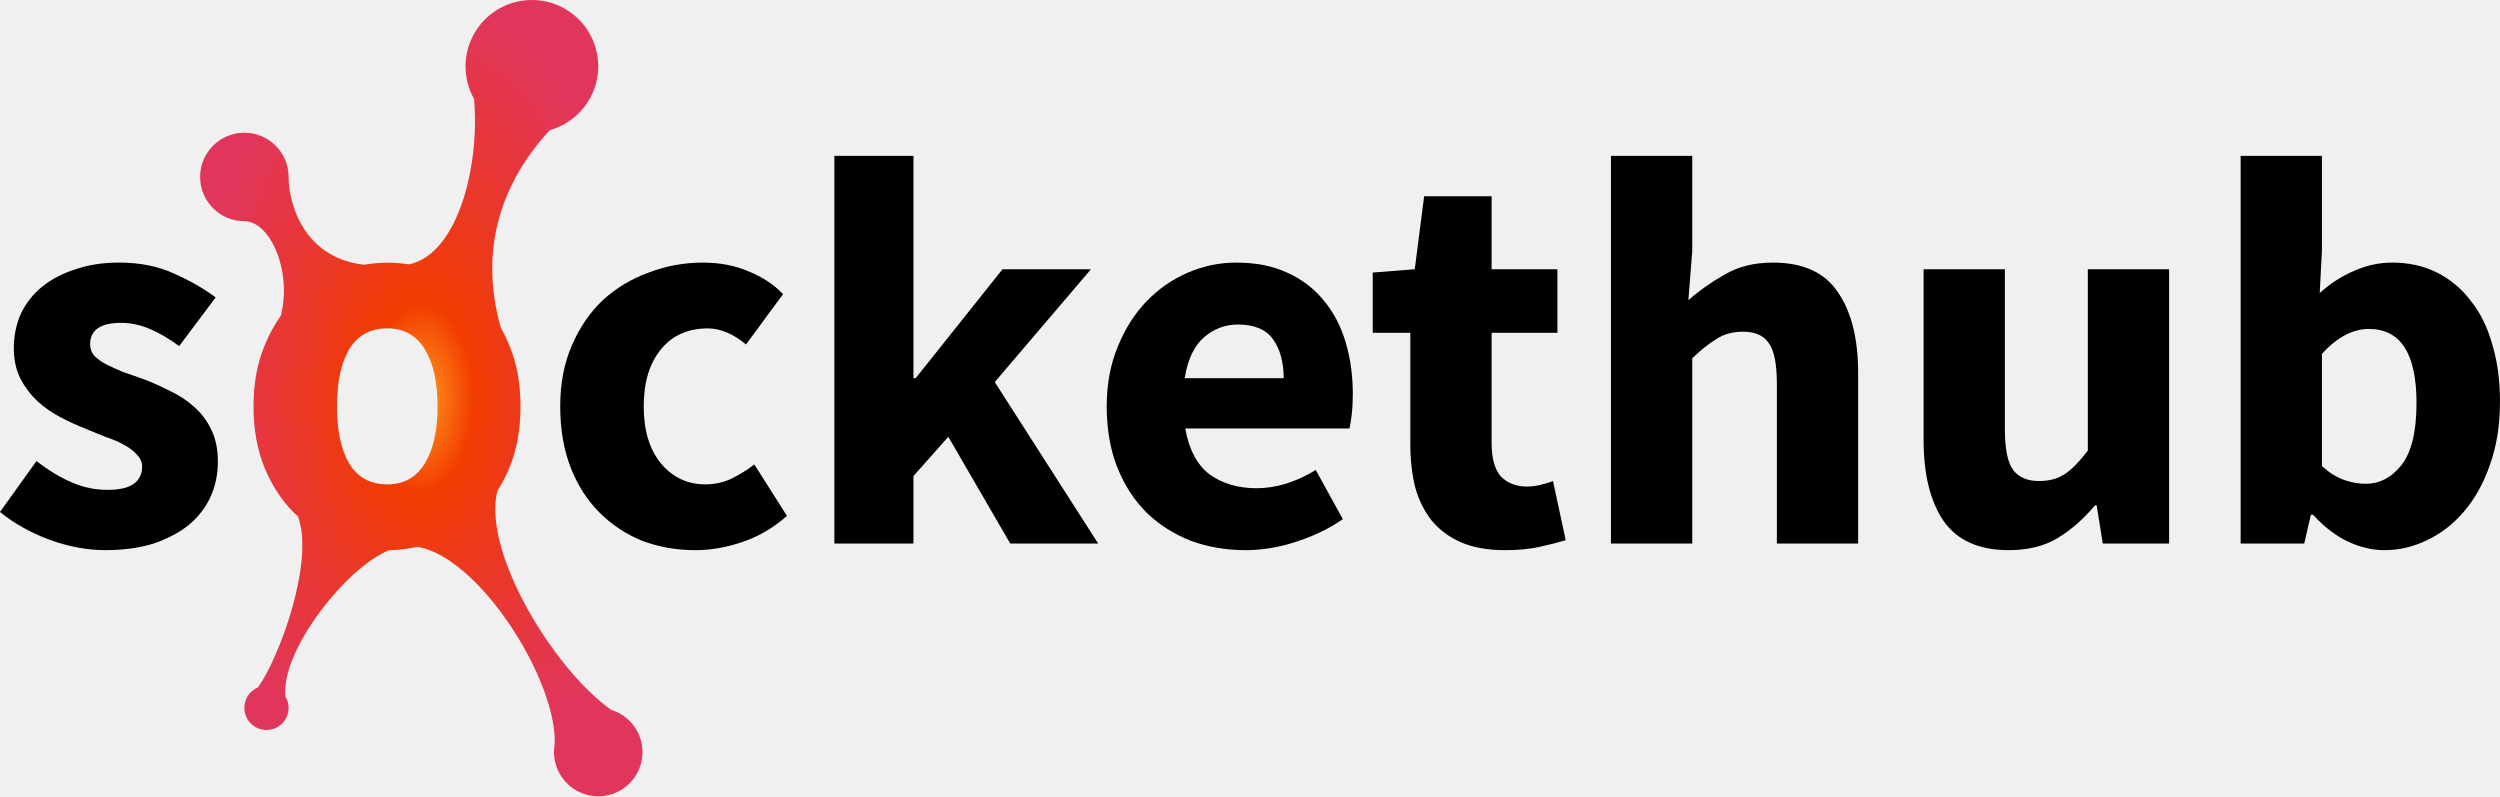
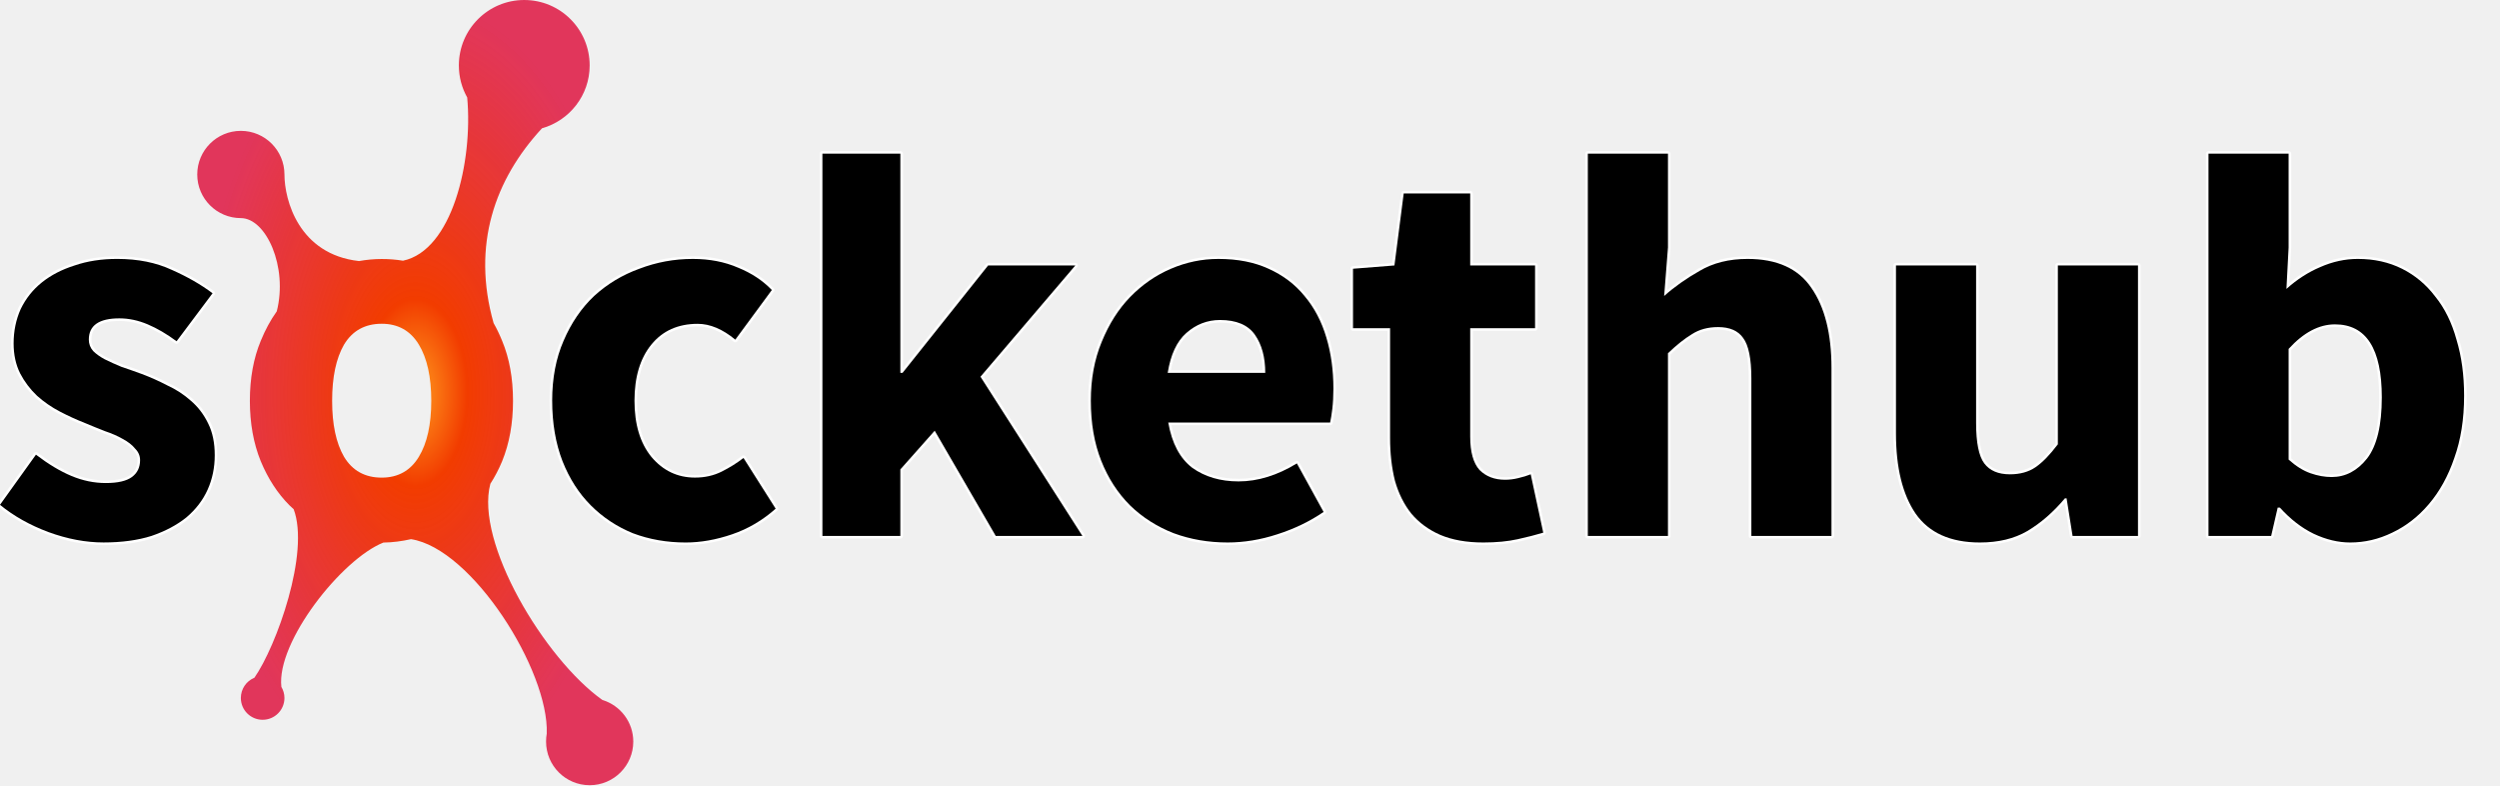
- <svg xmlns="http://www.w3.org/2000/svg" xmlns:xlink="http://www.w3.org/1999/xlink" width="282.551" height="90" id="svg2" version="1.1">
+ <svg xmlns="http://www.w3.org/2000/svg" xmlns:xlink="http://www.w3.org/1999/xlink" width="286.551" height="90" overflow="visible" viewBox="0 0 286.551 90" id="svg2" version="1.1">
  <defs id="defs4">
    <linearGradient id="linearGradient4084">
      <stop style="stop-color:#ff9c1f;stop-opacity:1;" offset="0" id="stop4086" />
      <stop id="stop4094" offset="0.238" style="stop-color:#f23c00;stop-opacity:1;" />
      <stop style="stop-color:#de0f3c;stop-opacity:0.825;" offset="1" id="stop4088" />
    </linearGradient>
    <radialGradient xlink:href="#linearGradient4084" id="radialGradient4092" cx="204" cy="528" fx="204" fy="528" r="40" gradientTransform="matrix(0.6249999,0,0,1.125,93.13849,398.9623)" gradientUnits="userSpaceOnUse" />
  </defs>
  <g id="layer1" transform="translate(-173.0224,-947.9622)">
-     <path id="path4044" style="font-style:normal;font-variant:normal;font-weight:bold;font-stretch:normal;font-size:100px;line-height:125%;font-family:'Source Sans Pro';-inkscape-font-specification:'Source Sans Pro Bold';letter-spacing:0px;word-spacing:0px;fill:#000000;fill-opacity:1;stroke:none" d="m 177.147,1000.078 c 1.417,1.083 2.771,1.896 4.063,2.437 1.292,0.542 2.604,0.813 3.937,0.813 1.375,0 2.375,-0.229 3,-0.688 0.625,-0.458 0.937,-1.104 0.938,-1.938 -2e-5,-0.5 -0.188,-0.937 -0.563,-1.313 -0.333,-0.417 -0.813,-0.792 -1.438,-1.125 -0.583,-0.333 -1.25,-0.625 -2,-0.875 -0.75,-0.292 -1.521,-0.604 -2.312,-0.938 -0.958,-0.375 -1.917,-0.812 -2.875,-1.312 -0.958,-0.5 -1.833,-1.104 -2.625,-1.812 -0.792,-0.75 -1.438,-1.604 -1.938,-2.563 -0.5,-1 -0.75,-2.146 -0.75,-3.438 -1e-5,-1.417 0.271,-2.729 0.812,-3.938 0.583,-1.208 1.396,-2.229 2.438,-3.062 1.042,-0.833 2.292,-1.479 3.75,-1.937 1.458,-0.5 3.083,-0.75 4.875,-0.75 2.375,4e-5 4.458,0.417 6.25,1.25 1.792,0.792 3.354,1.688 4.687,2.688 l -4.125,5.5 c -1.125,-0.833 -2.229,-1.479 -3.313,-1.938 -1.083,-0.458 -2.167,-0.687 -3.25,-0.688 -2.333,2e-5 -3.5,0.813 -3.5,2.438 -2e-5,0.5 0.167,0.938 0.5,1.312 0.333,0.333 0.771,0.646 1.312,0.938 0.583,0.292 1.229,0.583 1.938,0.875 0.75,0.25 1.521,0.521 2.313,0.812 1,0.375 1.979,0.812 2.937,1.312 1,0.458 1.896,1.042 2.688,1.75 0.833,0.708 1.5,1.583 2,2.625 0.5,1 0.75,2.208 0.75,3.625 -3e-5,1.417 -0.271,2.729 -0.812,3.937 -0.542,1.208 -1.354,2.271 -2.438,3.188 -1.083,0.875 -2.417,1.583 -4,2.125 -1.583,0.5 -3.417,0.75 -5.5,0.75 -2.042,0 -4.146,-0.396 -6.312,-1.188 -2.125,-0.792 -3.979,-1.833 -5.563,-3.125 l 4.125,-5.75" />
-     <path id="path4048" style="font-style:normal;font-variant:normal;font-weight:bold;font-stretch:normal;font-size:100px;line-height:125%;font-family:'Source Sans Pro';-inkscape-font-specification:'Source Sans Pro Bold';letter-spacing:0px;word-spacing:0px;fill:#000000;fill-opacity:1;stroke:none" d="m 236.338,993.891 c 0,-2.583 0.438,-4.875 1.312,-6.875 0.875,-2.042 2.042,-3.75 3.5,-5.125 1.5,-1.375 3.229,-2.417 5.188,-3.125 1.958,-0.75 4,-1.125 6.125,-1.125 1.917,4e-5 3.646,0.333 5.188,1 1.542,0.625 2.833,1.479 3.875,2.563 l -4.188,5.688 c -1.458,-1.208 -2.896,-1.812 -4.312,-1.813 -2.25,2e-5 -4.021,0.792 -5.312,2.375 -1.292,1.583 -1.938,3.729 -1.938,6.437 0,2.708 0.646,4.854 1.938,6.438 1.333,1.583 3,2.375 5,2.375 1.125,0 2.146,-0.229 3.062,-0.687 0.917,-0.459 1.75,-0.979 2.5,-1.563 l 3.688,5.813 c -1.5,1.333 -3.167,2.313 -5,2.938 -1.833,0.625 -3.604,0.937 -5.312,0.937 -2.167,0 -4.188,-0.354 -6.063,-1.063 -1.833,-0.75 -3.438,-1.812 -4.812,-3.187 -1.375,-1.375 -2.458,-3.063 -3.25,-5.062 -0.792,-2.042 -1.187,-4.354 -1.187,-6.938" />
-     <path id="path4050" style="font-style:normal;font-variant:normal;font-weight:bold;font-stretch:normal;font-size:100px;line-height:125%;font-family:'Source Sans Pro';-inkscape-font-specification:'Source Sans Pro Bold';letter-spacing:0px;word-spacing:0px;fill:#000000;fill-opacity:1;stroke:none" d="m 267.325,965.578 8.938,0 0,25.125 0.25,0 9.812,-12.312 10,0 -10.875,12.75 11.688,18.25 -9.938,0 -7,-12.062 -3.938,4.437 0,7.625 -8.937,0 0,-43.813" />
-     <path id="path4052" style="font-style:normal;font-variant:normal;font-weight:bold;font-stretch:normal;font-size:100px;line-height:125%;font-family:'Source Sans Pro';-inkscape-font-specification:'Source Sans Pro Bold';letter-spacing:0px;word-spacing:0px;fill:#000000;fill-opacity:1;stroke:none" d="m 298.105,993.891 c 0,-2.5 0.417,-4.75 1.25,-6.75 0.833,-2.042 1.917,-3.75 3.25,-5.125 1.375,-1.417 2.938,-2.5 4.688,-3.25 1.75,-0.75 3.562,-1.125 5.438,-1.125 2.208,4e-5 4.125,0.375 5.75,1.125 1.667,0.75 3.042,1.792 4.125,3.125 1.125,1.333 1.958,2.917 2.5,4.75 0.542,1.792 0.812,3.75 0.812,5.875 -4e-5,0.833 -0.042,1.604 -0.125,2.312 -0.083,0.667 -0.167,1.187 -0.25,1.563 l -18.562,0 c 0.417,2.375 1.333,4.104 2.75,5.188 1.458,1.042 3.229,1.562 5.312,1.562 2.208,0 4.437,-0.688 6.687,-2.063 l 3.063,5.562 c -1.583,1.083 -3.354,1.938 -5.313,2.563 -1.917,0.625 -3.812,0.937 -5.688,0.937 -2.208,0 -4.271,-0.354 -6.188,-1.063 -1.917,-0.75 -3.583,-1.812 -5,-3.187 -1.417,-1.417 -2.521,-3.125 -3.312,-5.125 -0.792,-2 -1.187,-4.292 -1.187,-6.875 m 20,-3.187 c -2e-5,-1.792 -0.396,-3.25 -1.188,-4.375 -0.792,-1.125 -2.125,-1.687 -4,-1.688 -1.458,2e-5 -2.75,0.5 -3.875,1.5 -1.083,0.958 -1.792,2.479 -2.125,4.563 l 11.187,0" />
-     <path id="path4054" style="font-style:normal;font-variant:normal;font-weight:bold;font-stretch:normal;font-size:100px;line-height:125%;font-family:'Source Sans Pro';-inkscape-font-specification:'Source Sans Pro Bold';letter-spacing:0px;word-spacing:0px;fill:#000000;fill-opacity:1;stroke:none" d="m 332.418,985.578 -4.25,0 0,-6.812 4.75,-0.375 1.062,-8.25 7.625,0 0,8.25 7.437,0 0,7.187 -7.437,0 0,12.438 c -1e-5,1.75 0.354,3.021 1.063,3.812 0.75,0.75 1.729,1.125 2.937,1.125 0.5,10e-5 1,-0.063 1.5,-0.187 0.542,-0.125 1.021,-0.271 1.438,-0.438 l 1.438,6.688 c -0.833,0.25 -1.813,0.5 -2.938,0.75 -1.125,0.25 -2.438,0.375 -3.938,0.375 -1.917,0 -3.563,-0.292 -4.937,-0.875 -1.333,-0.583 -2.438,-1.396 -3.313,-2.437 -0.833,-1.042 -1.458,-2.292 -1.875,-3.75 -0.375,-1.5 -0.563,-3.146 -0.562,-4.938 l 0,-12.563" />
-     <path id="path4056" style="font-style:normal;font-variant:normal;font-weight:bold;font-stretch:normal;font-size:100px;line-height:125%;font-family:'Source Sans Pro';-inkscape-font-specification:'Source Sans Pro Bold';letter-spacing:0px;word-spacing:0px;fill:#000000;fill-opacity:1;stroke:none" d="m 355.094,965.578 9.188,0 0,10.75 -0.438,5.562 c 1.167,-1.042 2.521,-2 4.063,-2.875 1.542,-0.917 3.375,-1.375 5.5,-1.375 3.375,4e-5 5.812,1.104 7.312,3.312 1.542,2.208 2.312,5.271 2.312,9.188 l 0,19.25 -9.187,0 0,-18.063 c -3e-5,-2.25 -0.313,-3.792 -0.938,-4.625 -0.583,-0.833 -1.542,-1.25 -2.875,-1.25 -1.167,3e-5 -2.167,0.271 -3,0.812 -0.833,0.5 -1.75,1.229 -2.75,2.188 l 0,20.938 -9.188,0 0,-43.813" />
-     <path id="path4058" style="font-style:normal;font-variant:normal;font-weight:bold;font-stretch:normal;font-size:100px;line-height:125%;font-family:'Source Sans Pro';-inkscape-font-specification:'Source Sans Pro Bold';letter-spacing:0px;word-spacing:0px;fill:#000000;fill-opacity:1;stroke:none" d="m 390.426,978.391 9.188,0 0,18.062 c -10e-6,2.25 0.312,3.792 0.937,4.625 0.625,0.833 1.604,1.25 2.938,1.25 1.167,10e-5 2.146,-0.271 2.938,-0.812 0.792,-0.542 1.646,-1.417 2.562,-2.625 l 0,-20.5 9.188,0 0,31 -7.5,0 -0.687,-4.313 -0.188,0 c -1.333,1.583 -2.771,2.833 -4.312,3.75 -1.5,0.875 -3.313,1.313 -5.438,1.313 -3.375,0 -5.833,-1.104 -7.375,-3.312 -1.5,-2.208 -2.25,-5.271 -2.25,-9.188 l 0,-19.25" />
-     <path id="path4060" style="font-style:normal;font-variant:normal;font-weight:bold;font-stretch:normal;font-size:100px;line-height:125%;font-family:'Source Sans Pro';-inkscape-font-specification:'Source Sans Pro Bold';letter-spacing:0px;word-spacing:0px;fill:#000000;fill-opacity:1;stroke:none" d="m 426.261,965.578 9.187,0 0,10.75 -0.25,4.75 c 1.208,-1.083 2.5,-1.917 3.875,-2.5 1.417,-0.625 2.854,-0.937 4.313,-0.938 1.875,4e-5 3.562,0.375 5.062,1.125 1.5,0.75 2.771,1.813 3.813,3.188 1.083,1.333 1.896,2.979 2.437,4.938 0.583,1.917 0.875,4.063 0.875,6.438 -3e-5,2.667 -0.375,5.042 -1.125,7.125 -0.708,2.083 -1.688,3.854 -2.937,5.312 -1.208,1.417 -2.604,2.5 -4.188,3.25 -1.542,0.75 -3.146,1.125 -4.812,1.125 -1.375,0 -2.771,-0.333 -4.188,-1 -1.375,-0.667 -2.667,-1.667 -3.875,-3 l -0.25,0 -0.75,3.25 -7.187,0 0,-43.813 m 9.187,35.062 c 0.833,0.75 1.667,1.271 2.5,1.563 0.833,0.292 1.646,0.438 2.438,0.437 1.583,10e-5 2.937,-0.708 4.063,-2.125 1.125,-1.458 1.687,-3.792 1.688,-7 -3e-5,-5.583 -1.792,-8.375 -5.375,-8.375 -1.833,4e-5 -3.604,0.938 -5.313,2.812 l 0,12.687" />
+     <path id="path4044" style="font-style:normal;font-variant:normal;font-weight:bold;font-stretch:normal;font-size:100px;line-height:125%;font-family:'Source Sans Pro';-inkscape-font-specification:'Source Sans Pro Bold';letter-spacing:0px;word-spacing:0px;fill:#000000;fill-opacity:1;stroke:#ffffff;stroke-opacity:0.9;stroke-width:0.6;stroke-linejoin:round;stroke-linecap:round;paint-order:stroke fill" d="m 177.147,1000.078 c 1.417,1.083 2.771,1.896 4.063,2.437 1.292,0.542 2.604,0.813 3.937,0.813 1.375,0 2.375,-0.229 3,-0.688 0.625,-0.458 0.937,-1.104 0.938,-1.938 -2e-5,-0.5 -0.188,-0.937 -0.563,-1.313 -0.333,-0.417 -0.813,-0.792 -1.438,-1.125 -0.583,-0.333 -1.25,-0.625 -2,-0.875 -0.75,-0.292 -1.521,-0.604 -2.312,-0.938 -0.958,-0.375 -1.917,-0.812 -2.875,-1.312 -0.958,-0.5 -1.833,-1.104 -2.625,-1.812 -0.792,-0.75 -1.438,-1.604 -1.938,-2.563 -0.5,-1 -0.75,-2.146 -0.75,-3.438 -1e-5,-1.417 0.271,-2.729 0.812,-3.938 0.583,-1.208 1.396,-2.229 2.438,-3.062 1.042,-0.833 2.292,-1.479 3.75,-1.937 1.458,-0.5 3.083,-0.75 4.875,-0.75 2.375,4e-5 4.458,0.417 6.25,1.25 1.792,0.792 3.354,1.688 4.687,2.688 l -4.125,5.5 c -1.125,-0.833 -2.229,-1.479 -3.313,-1.938 -1.083,-0.458 -2.167,-0.687 -3.25,-0.688 -2.333,2e-5 -3.5,0.813 -3.5,2.438 -2e-5,0.5 0.167,0.938 0.5,1.312 0.333,0.333 0.771,0.646 1.312,0.938 0.583,0.292 1.229,0.583 1.938,0.875 0.75,0.25 1.521,0.521 2.313,0.812 1,0.375 1.979,0.812 2.937,1.312 1,0.458 1.896,1.042 2.688,1.75 0.833,0.708 1.5,1.583 2,2.625 0.5,1 0.75,2.208 0.75,3.625 -3e-5,1.417 -0.271,2.729 -0.812,3.937 -0.542,1.208 -1.354,2.271 -2.438,3.188 -1.083,0.875 -2.417,1.583 -4,2.125 -1.583,0.5 -3.417,0.75 -5.5,0.75 -2.042,0 -4.146,-0.396 -6.312,-1.188 -2.125,-0.792 -3.979,-1.833 -5.563,-3.125 l 4.125,-5.75" />
+     <path id="path4048" style="font-style:normal;font-variant:normal;font-weight:bold;font-stretch:normal;font-size:100px;line-height:125%;font-family:'Source Sans Pro';-inkscape-font-specification:'Source Sans Pro Bold';letter-spacing:0px;word-spacing:0px;fill:#000000;fill-opacity:1;stroke:#ffffff;stroke-opacity:0.9;stroke-width:0.6;stroke-linejoin:round;stroke-linecap:round;paint-order:stroke fill" d="m 236.338,993.891 c 0,-2.583 0.438,-4.875 1.312,-6.875 0.875,-2.042 2.042,-3.75 3.5,-5.125 1.5,-1.375 3.229,-2.417 5.188,-3.125 1.958,-0.75 4,-1.125 6.125,-1.125 1.917,4e-5 3.646,0.333 5.188,1 1.542,0.625 2.833,1.479 3.875,2.563 l -4.188,5.688 c -1.458,-1.208 -2.896,-1.812 -4.312,-1.813 -2.25,2e-5 -4.021,0.792 -5.312,2.375 -1.292,1.583 -1.938,3.729 -1.938,6.437 0,2.708 0.646,4.854 1.938,6.438 1.333,1.583 3,2.375 5,2.375 1.125,0 2.146,-0.229 3.062,-0.687 0.917,-0.459 1.75,-0.979 2.5,-1.563 l 3.688,5.813 c -1.5,1.333 -3.167,2.313 -5,2.938 -1.833,0.625 -3.604,0.937 -5.312,0.937 -2.167,0 -4.188,-0.354 -6.063,-1.063 -1.833,-0.75 -3.438,-1.812 -4.812,-3.187 -1.375,-1.375 -2.458,-3.063 -3.25,-5.062 -0.792,-2.042 -1.187,-4.354 -1.187,-6.938" />
+     <path id="path4050" style="font-style:normal;font-variant:normal;font-weight:bold;font-stretch:normal;font-size:100px;line-height:125%;font-family:'Source Sans Pro';-inkscape-font-specification:'Source Sans Pro Bold';letter-spacing:0px;word-spacing:0px;fill:#000000;fill-opacity:1;stroke:#ffffff;stroke-opacity:0.9;stroke-width:0.6;stroke-linejoin:round;stroke-linecap:round;paint-order:stroke fill" d="m 267.325,965.578 8.938,0 0,25.125 0.25,0 9.812,-12.312 10,0 -10.875,12.75 11.688,18.25 -9.938,0 -7,-12.062 -3.938,4.437 0,7.625 -8.937,0 0,-43.813" />
+     <path id="path4052" style="font-style:normal;font-variant:normal;font-weight:bold;font-stretch:normal;font-size:100px;line-height:125%;font-family:'Source Sans Pro';-inkscape-font-specification:'Source Sans Pro Bold';letter-spacing:0px;word-spacing:0px;fill:#000000;fill-opacity:1;stroke:#ffffff;stroke-opacity:0.9;stroke-width:0.6;stroke-linejoin:round;stroke-linecap:round;paint-order:stroke fill" d="m 298.105,993.891 c 0,-2.5 0.417,-4.75 1.25,-6.75 0.833,-2.042 1.917,-3.75 3.25,-5.125 1.375,-1.417 2.938,-2.5 4.688,-3.25 1.75,-0.75 3.562,-1.125 5.438,-1.125 2.208,4e-5 4.125,0.375 5.75,1.125 1.667,0.75 3.042,1.792 4.125,3.125 1.125,1.333 1.958,2.917 2.5,4.75 0.542,1.792 0.812,3.75 0.812,5.875 -4e-5,0.833 -0.042,1.604 -0.125,2.312 -0.083,0.667 -0.167,1.187 -0.25,1.563 l -18.562,0 c 0.417,2.375 1.333,4.104 2.75,5.188 1.458,1.042 3.229,1.562 5.312,1.562 2.208,0 4.437,-0.688 6.687,-2.063 l 3.063,5.562 c -1.583,1.083 -3.354,1.938 -5.313,2.563 -1.917,0.625 -3.812,0.937 -5.688,0.937 -2.208,0 -4.271,-0.354 -6.188,-1.063 -1.917,-0.75 -3.583,-1.812 -5,-3.187 -1.417,-1.417 -2.521,-3.125 -3.312,-5.125 -0.792,-2 -1.187,-4.292 -1.187,-6.875 m 20,-3.187 c -2e-5,-1.792 -0.396,-3.25 -1.188,-4.375 -0.792,-1.125 -2.125,-1.687 -4,-1.688 -1.458,2e-5 -2.75,0.5 -3.875,1.5 -1.083,0.958 -1.792,2.479 -2.125,4.563 l 11.187,0" />
+     <path id="path4054" style="font-style:normal;font-variant:normal;font-weight:bold;font-stretch:normal;font-size:100px;line-height:125%;font-family:'Source Sans Pro';-inkscape-font-specification:'Source Sans Pro Bold';letter-spacing:0px;word-spacing:0px;fill:#000000;fill-opacity:1;stroke:#ffffff;stroke-opacity:0.9;stroke-width:0.6;stroke-linejoin:round;stroke-linecap:round;paint-order:stroke fill" d="m 332.418,985.578 -4.25,0 0,-6.812 4.75,-0.375 1.062,-8.25 7.625,0 0,8.25 7.437,0 0,7.187 -7.437,0 0,12.438 c -1e-5,1.75 0.354,3.021 1.063,3.812 0.75,0.75 1.729,1.125 2.937,1.125 0.5,10e-5 1,-0.063 1.5,-0.187 0.542,-0.125 1.021,-0.271 1.438,-0.438 l 1.438,6.688 c -0.833,0.25 -1.813,0.5 -2.938,0.75 -1.125,0.25 -2.438,0.375 -3.938,0.375 -1.917,0 -3.563,-0.292 -4.937,-0.875 -1.333,-0.583 -2.438,-1.396 -3.313,-2.437 -0.833,-1.042 -1.458,-2.292 -1.875,-3.75 -0.375,-1.5 -0.563,-3.146 -0.562,-4.938 l 0,-12.563" />
+     <path id="path4056" style="font-style:normal;font-variant:normal;font-weight:bold;font-stretch:normal;font-size:100px;line-height:125%;font-family:'Source Sans Pro';-inkscape-font-specification:'Source Sans Pro Bold';letter-spacing:0px;word-spacing:0px;fill:#000000;fill-opacity:1;stroke:#ffffff;stroke-opacity:0.9;stroke-width:0.6;stroke-linejoin:round;stroke-linecap:round;paint-order:stroke fill" d="m 355.094,965.578 9.188,0 0,10.75 -0.438,5.562 c 1.167,-1.042 2.521,-2 4.063,-2.875 1.542,-0.917 3.375,-1.375 5.5,-1.375 3.375,4e-5 5.812,1.104 7.312,3.312 1.542,2.208 2.312,5.271 2.312,9.188 l 0,19.25 -9.187,0 0,-18.063 c -3e-5,-2.25 -0.313,-3.792 -0.938,-4.625 -0.583,-0.833 -1.542,-1.25 -2.875,-1.25 -1.167,3e-5 -2.167,0.271 -3,0.812 -0.833,0.5 -1.75,1.229 -2.75,2.188 l 0,20.938 -9.188,0 0,-43.813" />
+     <path id="path4058" style="font-style:normal;font-variant:normal;font-weight:bold;font-stretch:normal;font-size:100px;line-height:125%;font-family:'Source Sans Pro';-inkscape-font-specification:'Source Sans Pro Bold';letter-spacing:0px;word-spacing:0px;fill:#000000;fill-opacity:1;stroke:#ffffff;stroke-opacity:0.9;stroke-width:0.6;stroke-linejoin:round;stroke-linecap:round;paint-order:stroke fill" d="m 390.426,978.391 9.188,0 0,18.062 c -10e-6,2.25 0.312,3.792 0.937,4.625 0.625,0.833 1.604,1.25 2.938,1.25 1.167,10e-5 2.146,-0.271 2.938,-0.812 0.792,-0.542 1.646,-1.417 2.562,-2.625 l 0,-20.5 9.188,0 0,31 -7.5,0 -0.687,-4.313 -0.188,0 c -1.333,1.583 -2.771,2.833 -4.312,3.75 -1.5,0.875 -3.313,1.313 -5.438,1.313 -3.375,0 -5.833,-1.104 -7.375,-3.312 -1.5,-2.208 -2.25,-5.271 -2.25,-9.188 l 0,-19.25" />
+     <path id="path4060" style="font-style:normal;font-variant:normal;font-weight:bold;font-stretch:normal;font-size:100px;line-height:125%;font-family:'Source Sans Pro';-inkscape-font-specification:'Source Sans Pro Bold';letter-spacing:0px;word-spacing:0px;fill:#000000;fill-opacity:1;stroke:#ffffff;stroke-opacity:0.9;stroke-width:0.6;stroke-linejoin:round;stroke-linecap:round;paint-order:stroke fill" d="m 426.261,965.578 9.187,0 0,10.75 -0.25,4.75 c 1.208,-1.083 2.5,-1.917 3.875,-2.5 1.417,-0.625 2.854,-0.937 4.313,-0.938 1.875,4e-5 3.562,0.375 5.062,1.125 1.5,0.75 2.771,1.813 3.813,3.188 1.083,1.333 1.896,2.979 2.437,4.938 0.583,1.917 0.875,4.063 0.875,6.438 -3e-5,2.667 -0.375,5.042 -1.125,7.125 -0.708,2.083 -1.688,3.854 -2.937,5.312 -1.208,1.417 -2.604,2.5 -4.188,3.25 -1.542,0.75 -3.146,1.125 -4.812,1.125 -1.375,0 -2.771,-0.333 -4.188,-1 -1.375,-0.667 -2.667,-1.667 -3.875,-3 l -0.25,0 -0.75,3.25 -7.187,0 0,-43.813 m 9.187,35.062 c 0.833,0.75 1.667,1.271 2.5,1.563 0.833,0.292 1.646,0.438 2.438,0.437 1.583,10e-5 2.937,-0.708 4.063,-2.125 1.125,-1.458 1.687,-3.792 1.688,-7 -3e-5,-5.583 -1.792,-8.375 -5.375,-8.375 -1.833,4e-5 -3.604,0.938 -5.313,2.812 l 0,12.687" />
    <path style="font-style:normal;font-variant:normal;font-weight:bold;font-stretch:normal;font-size:100px;line-height:125%;font-family:'Source Sans Pro';-inkscape-font-specification:'Source Sans Pro Bold';letter-spacing:0px;word-spacing:0px;fill:url(#radialGradient4092);fill-opacity:1;stroke:none" d="m 233.138,947.962 c -4.142,0 -7.5,3.358 -7.5,7.5 0,1.334 0.346,2.586 0.957,3.672 0.674,7.357 -1.729,17.529 -7.363,18.711 -0.799,-0.134 -1.612,-0.195 -2.441,-0.195 -0.88,3e-5 -1.743,0.083 -2.598,0.234 -0.006,-6.3e-4 -0.013,6.3e-4 -0.019,0 -6.885,-0.776 -8.535,-6.995 -8.535,-9.922 0,-2.761 -2.239,-5 -5,-5 -2.761,0 -5,2.239 -5,5 0,2.761 2.239,5 5,5 2.897,0 5.417,5.59 4.121,10.684 -0.715,1.002 -1.325,2.127 -1.836,3.379 -0.833,2 -1.25,4.292 -1.25,6.875 0,2.583 0.417,4.892 1.25,6.934 0.833,2 1.926,3.683 3.301,5.059 0.151,0.146 0.313,0.29 0.469,0.43 1.878,4.964 -1.962,15.695 -4.512,19.336 -0.002,0 -0.017,-0.012 -0.02,0 -0.897,0.379 -1.523,1.269 -1.523,2.305 0,1.381 1.119,2.5 2.5,2.5 1.381,0 2.5,-1.119 2.5,-2.5 0,-0.462 -0.133,-0.898 -0.352,-1.27 -0.588,-5.14 6.907,-14.645 11.699,-16.543 1.082,-0.014 2.133,-0.16 3.164,-0.391 7.021,1.085 15.831,15.08 15.566,22.285 -0.055,0.296 -0.078,0.606 -0.078,0.918 0,2.762 2.239,5 5,5 2.761,0 5,-2.239 5,-5 0,-2.244 -1.48,-4.133 -3.516,-4.766 l -0.02,0 c -6.667,-4.747 -14.638,-18.096 -12.852,-24.785 0.514,-0.796 0.96,-1.647 1.348,-2.578 0.833,-2.042 1.25,-4.35 1.25,-6.934 -4e-5,-2.583 -0.417,-4.875 -1.25,-6.875 -0.292,-0.715 -0.613,-1.398 -0.977,-2.031 -2.53,-8.929 0.13,-16.47 5.547,-22.324 3.15,-0.889 5.469,-3.772 5.469,-7.207 0,-4.142 -3.358,-7.5 -7.5,-7.5 z m -16.348,37.109 c 1.875,3e-5 3.299,0.8 4.258,2.383 0.958,1.583 1.426,3.737 1.426,6.445 -3e-5,2.708 -0.467,4.842 -1.426,6.426 -0.958,1.583 -2.383,2.383 -4.258,2.383 -1.917,0 -3.358,-0.799 -4.316,-2.383 -0.917,-1.583 -1.367,-3.718 -1.367,-6.426 -2e-5,-2.708 0.451,-4.862 1.367,-6.445 0.958,-1.583 2.4,-2.383 4.316,-2.383 z" id="path4046" />
  </g>
</svg>
